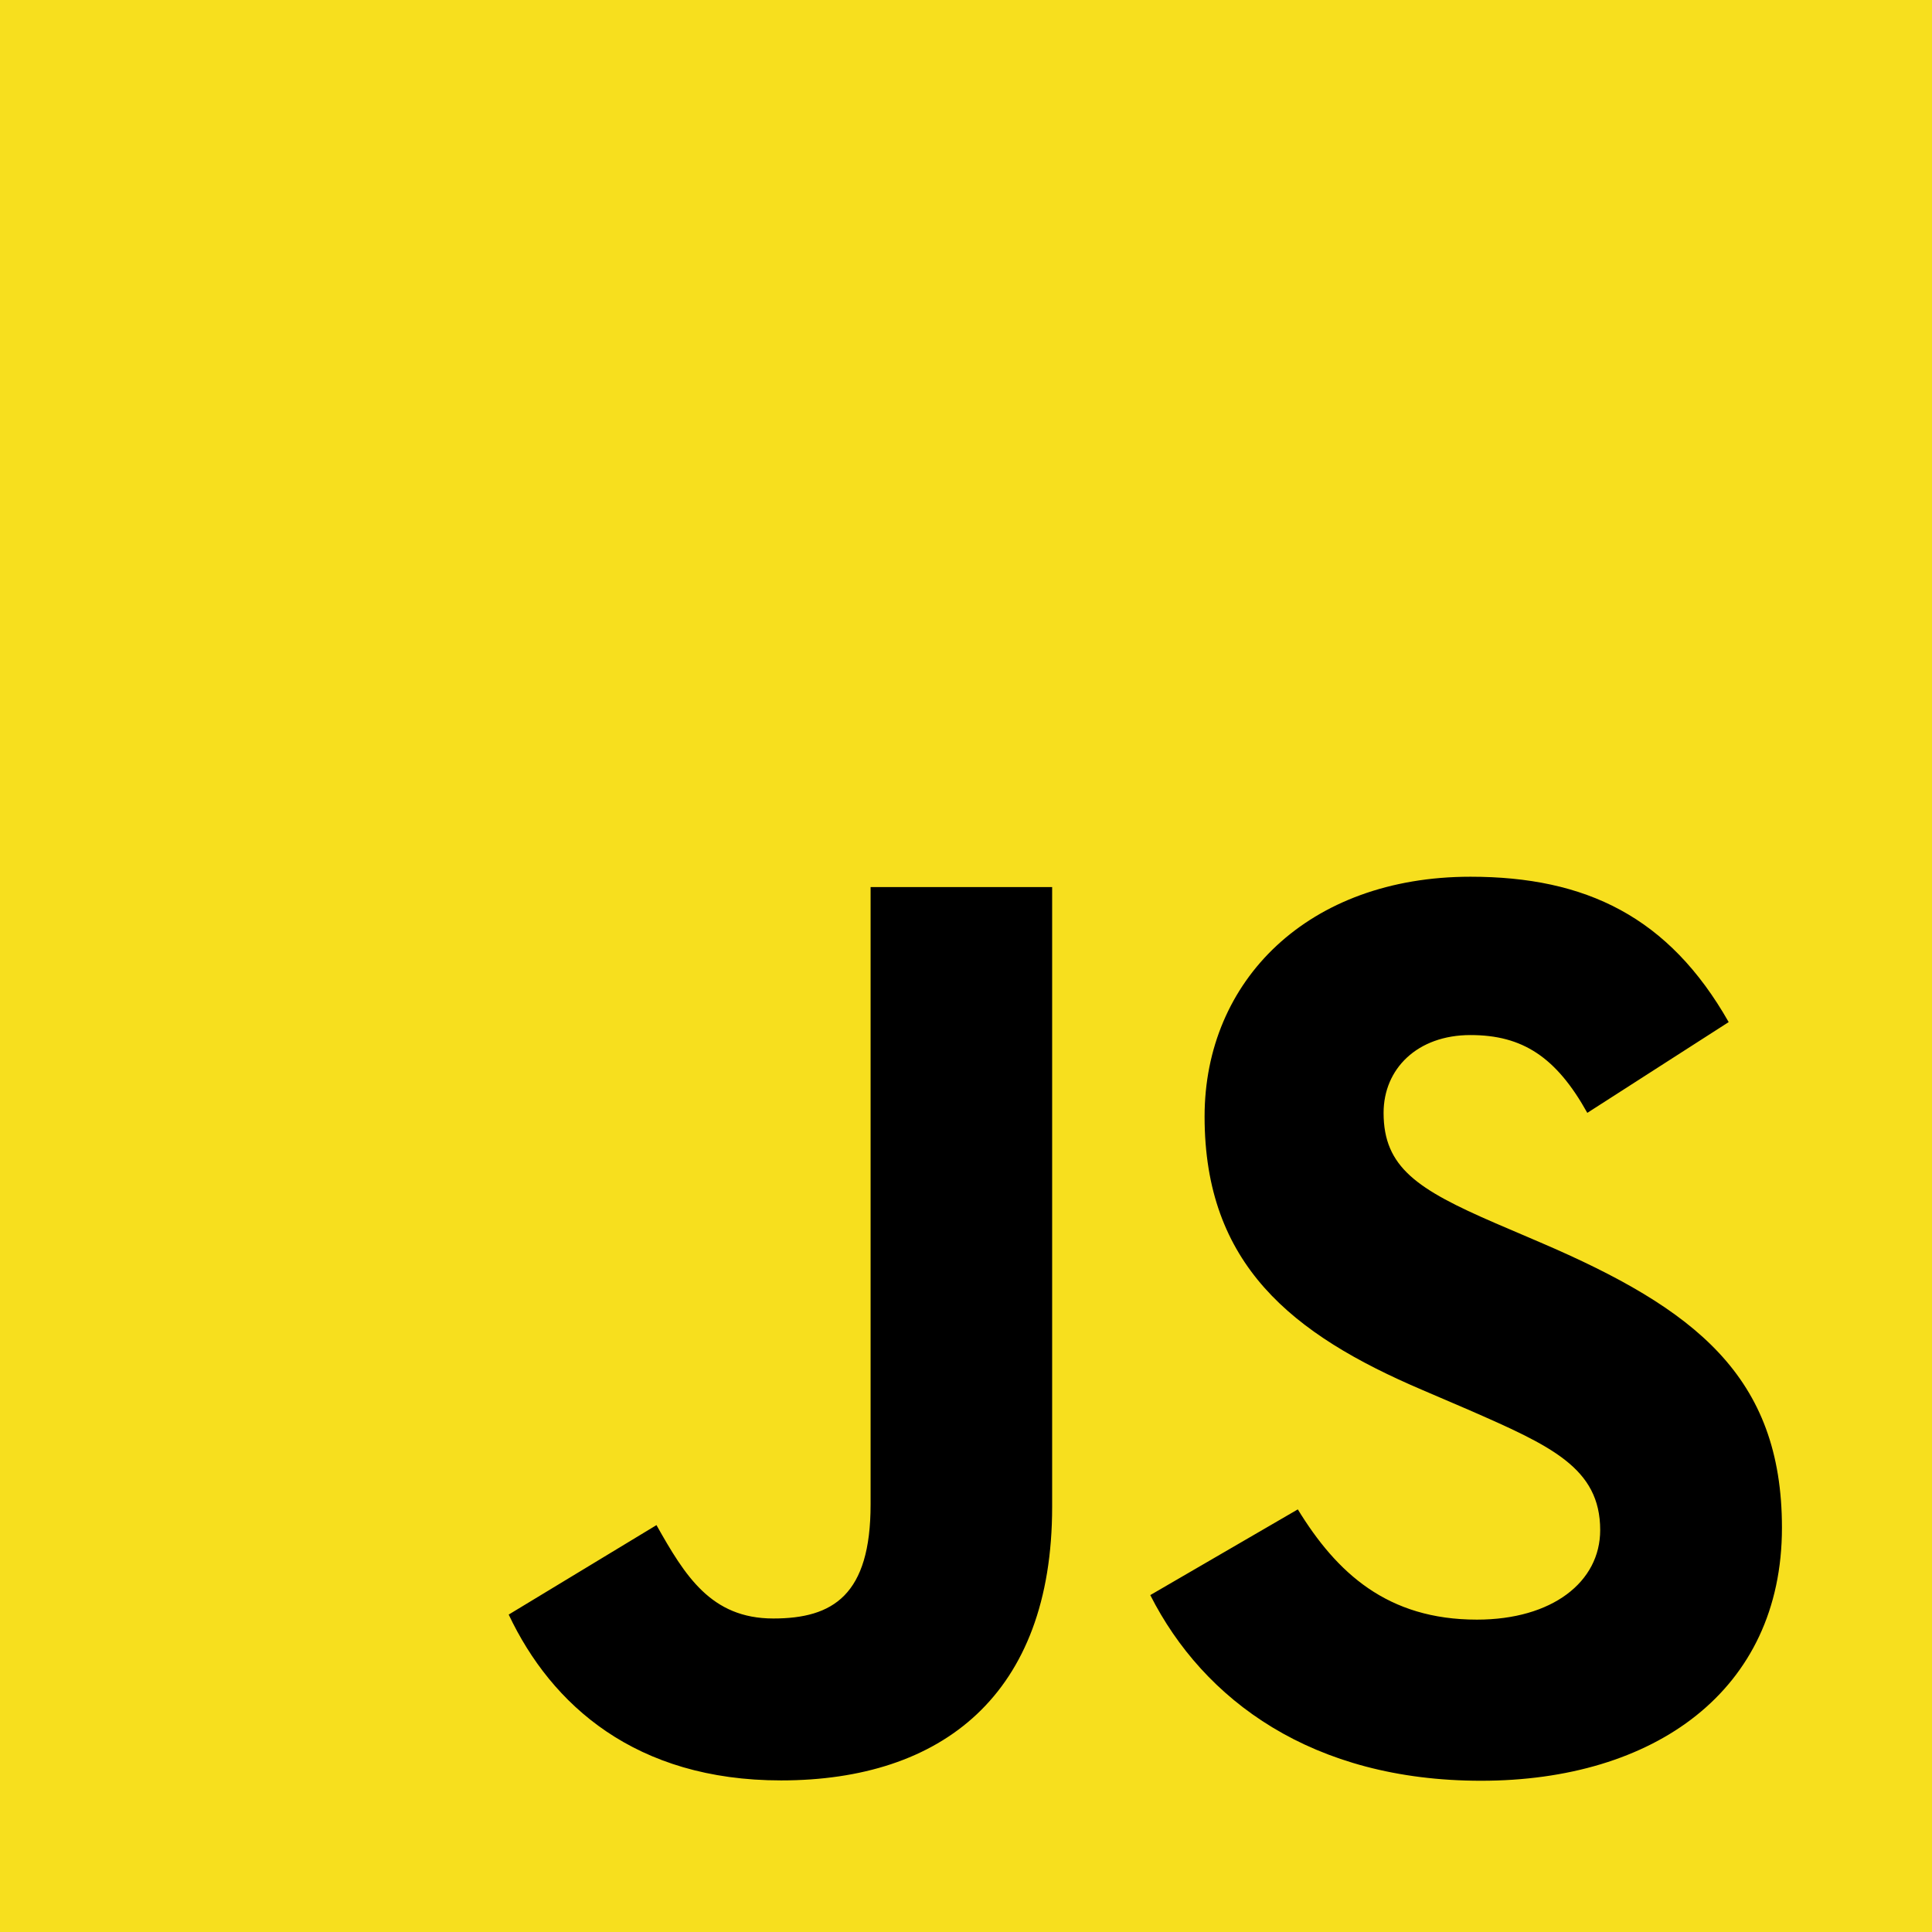
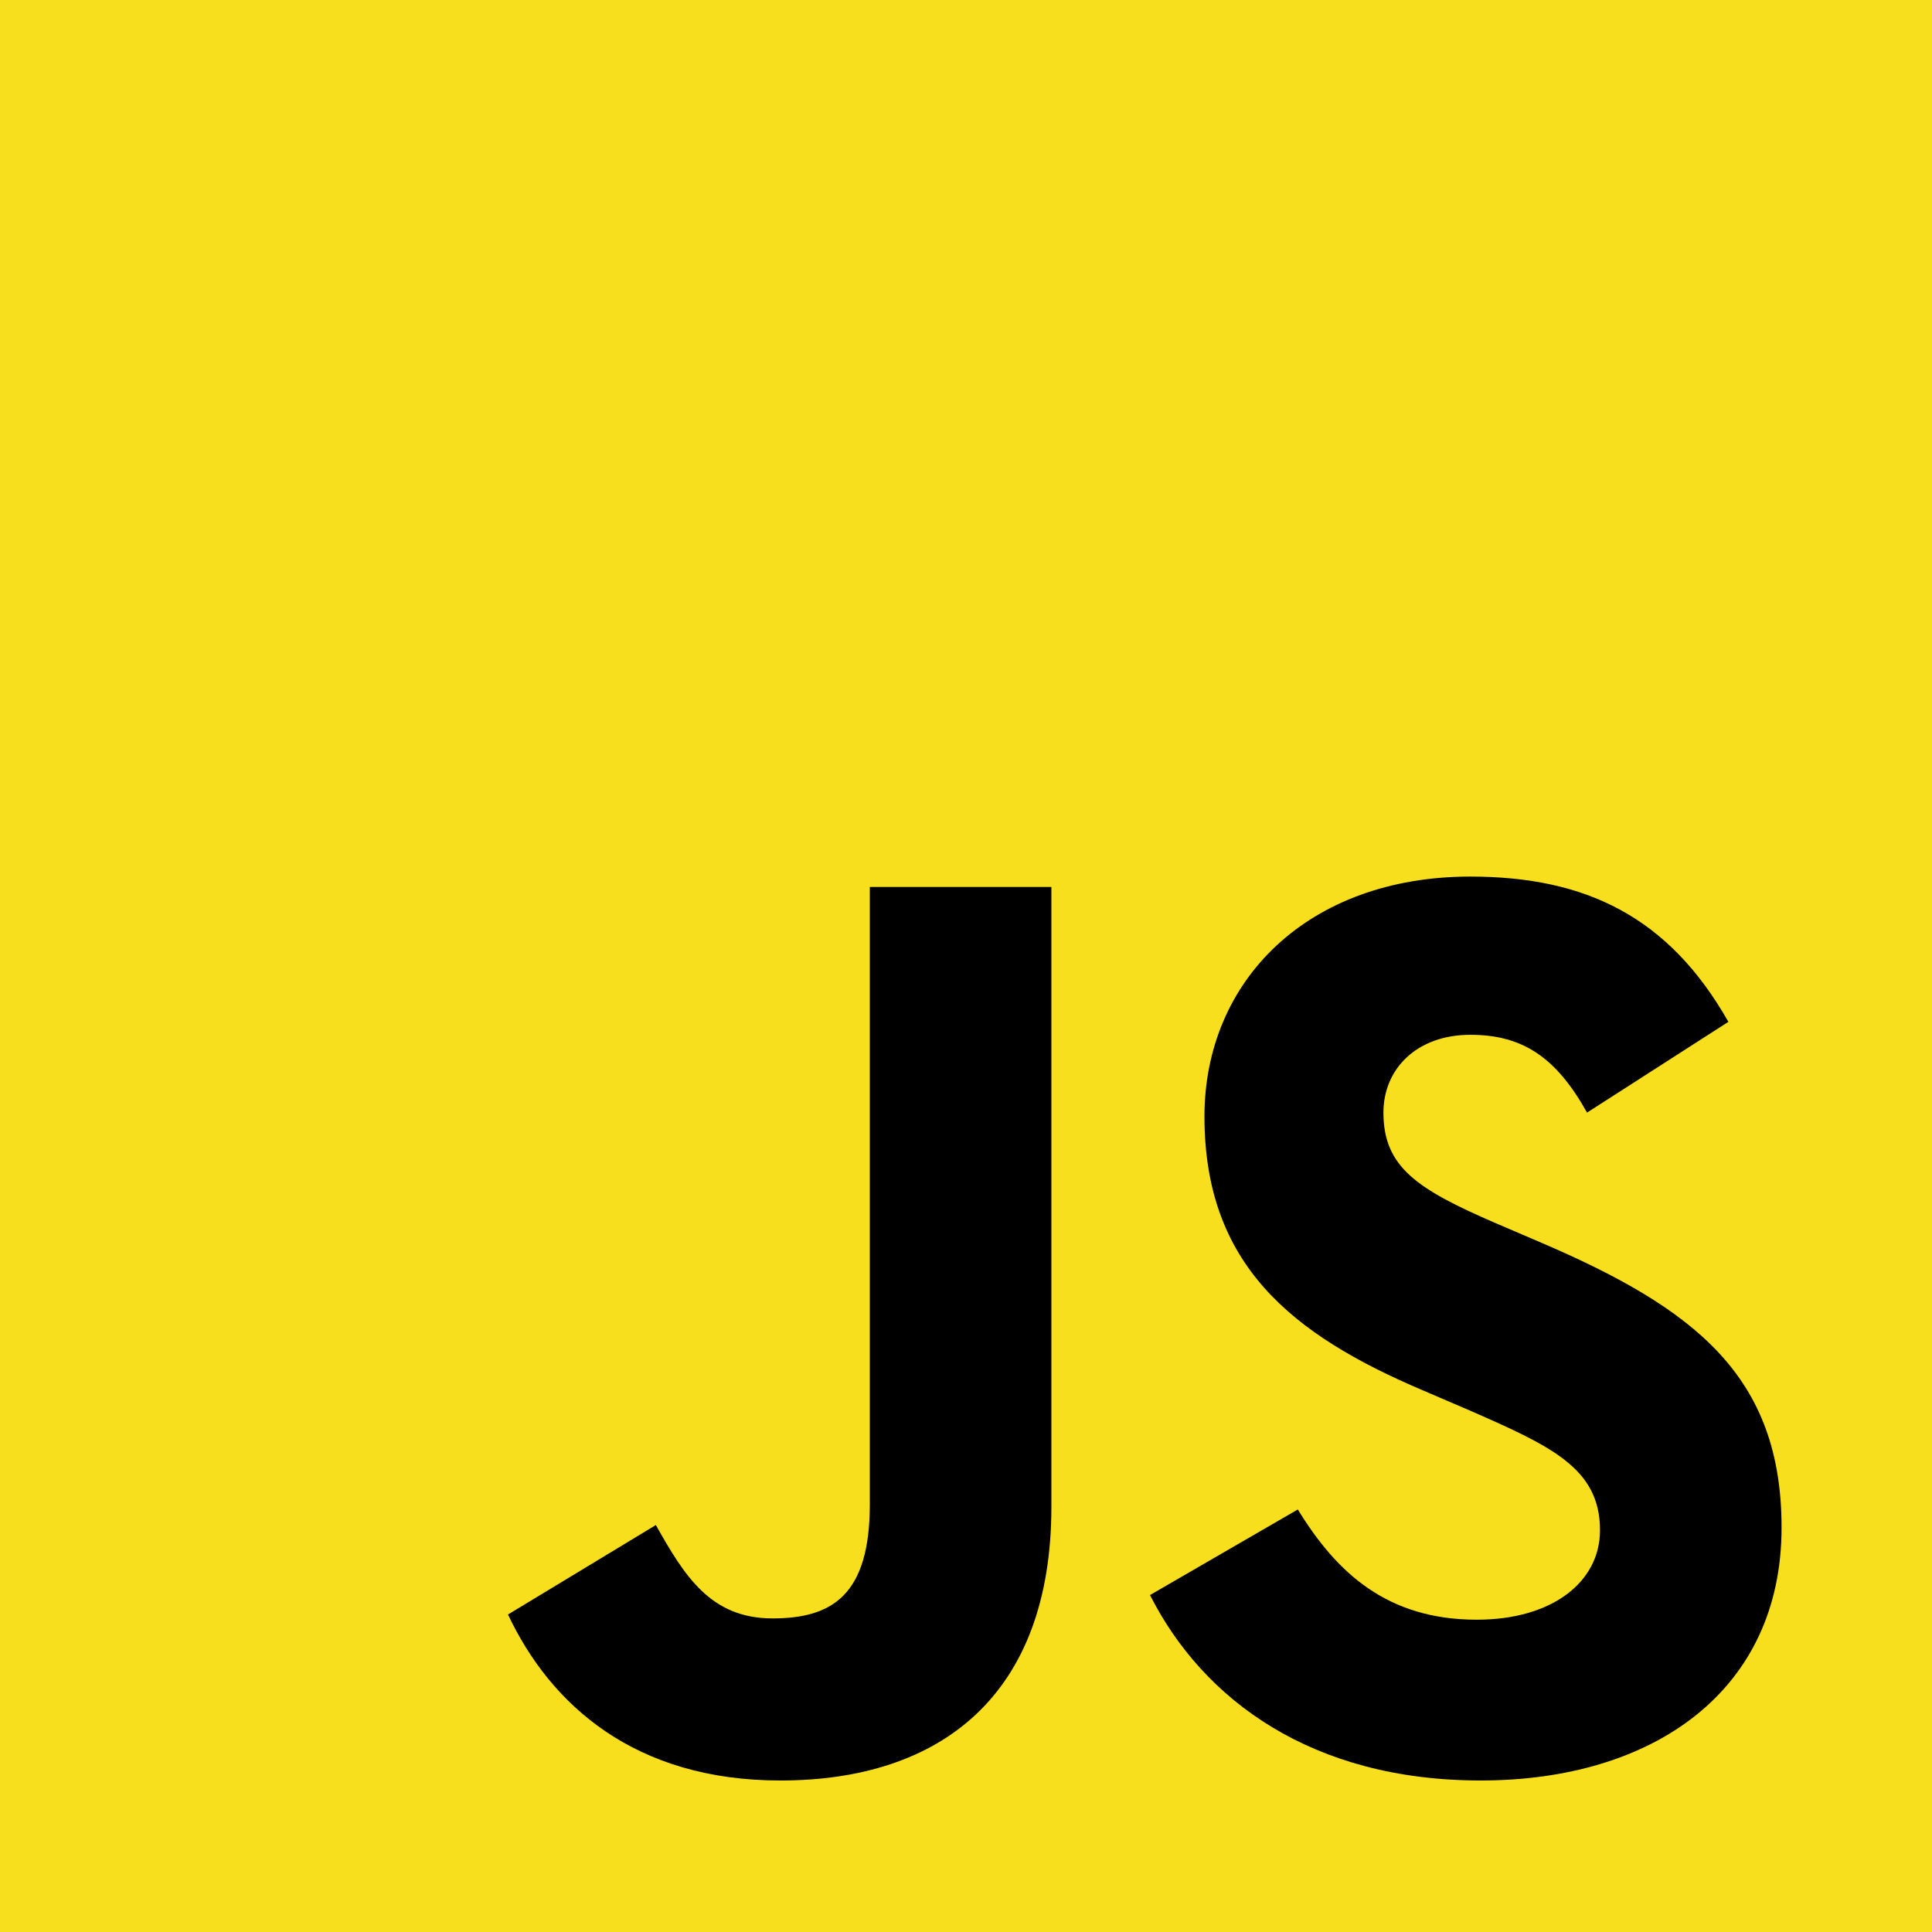
- <svg xmlns="http://www.w3.org/2000/svg" viewBox="0 0 630 630">
-   <rect width="630" height="630" fill="#f7df1e" />
-   <path d="m423.2 492.19c12.69 20.72 29.2 35.95 58.4 35.95 24.53 0 40.2-12.26 40.2-29.2 0-20.3-16.1-27.49-43.1-39.3l-14.8-6.35c-42.72-18.2-71.1-41-71.1-89.2 0-44.4 33.83-78.2 86.7-78.2 37.64 0 64.7 13.1 84.2 47.4l-46.1 29.6c-10.15-18.2-21.1-25.37-38.1-25.37-17.34 0-28.33 11-28.33 25.37 0 17.76 11 24.95 36.4 35.95l14.8 6.34c50.3 21.57 78.7 43.56 78.7 93 0 53.3-41.87 82.5-98.1 82.5-54.98 0-90.5-26.2-107.88-60.54zm-209.13 5.13c9.3 16.5 17.76 30.45 38.1 30.45 19.45 0 31.72-7.61 31.72-37.2v-201.3h59.2v202.1c0 61.3-35.94 89.2-88.4 89.2-47.4 0-74.85-24.53-88.81-54.075z" />
+ <svg xmlns="http://www.w3.org/2000/svg" height="256" preserveAspectRatio="xMidYMid" viewBox="0 0 256 256" width="256">
+   <path d="m0 0h256v256h-256z" fill="#f7df1e" />
+   <path d="m67.312 213.932 19.591-11.856c3.779 6.701 7.218 12.371 15.464 12.371 7.905 0 12.889-3.092 12.889-15.12v-81.798h24.057v82.138c0 24.917-14.606 36.259-35.915 36.259-19.245 0-30.416-9.967-36.087-21.996" />
+   <path d="m152.381 211.354 19.588-11.342c5.157 8.421 11.858 14.607 23.715 14.607 9.968 0 16.325-4.984 16.325-11.858 0-8.248-6.53-11.17-17.528-15.98l-6.013-2.58c-17.357-7.388-28.871-16.667-28.871-36.258 0-18.044 13.747-31.792 35.228-31.792 15.294 0 26.292 5.328 34.196 19.247l-18.731 12.028c-4.124-7.389-8.591-10.309-15.464-10.309-7.046 0-11.514 4.468-11.514 10.309 0 7.218 4.468 10.14 14.778 14.608l6.014 2.577c20.45 8.765 31.963 17.699 31.963 37.804 0 21.654-17.012 33.51-39.867 33.51-22.339 0-36.775-10.654-43.819-24.574" />
</svg>
